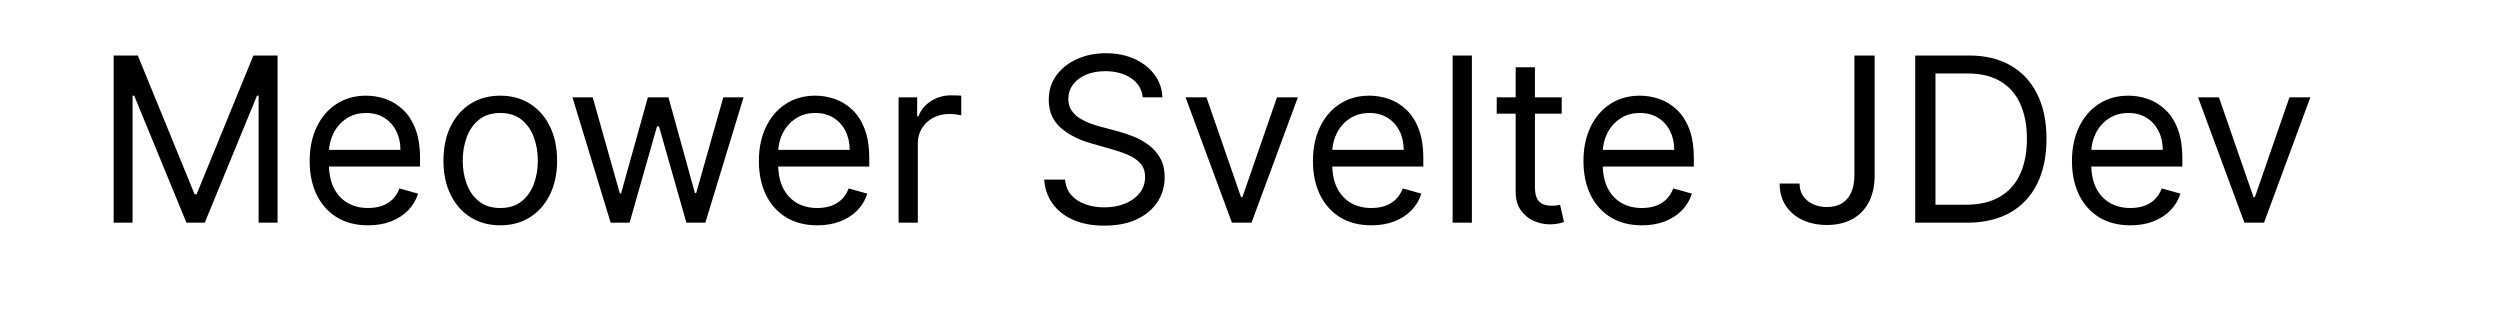
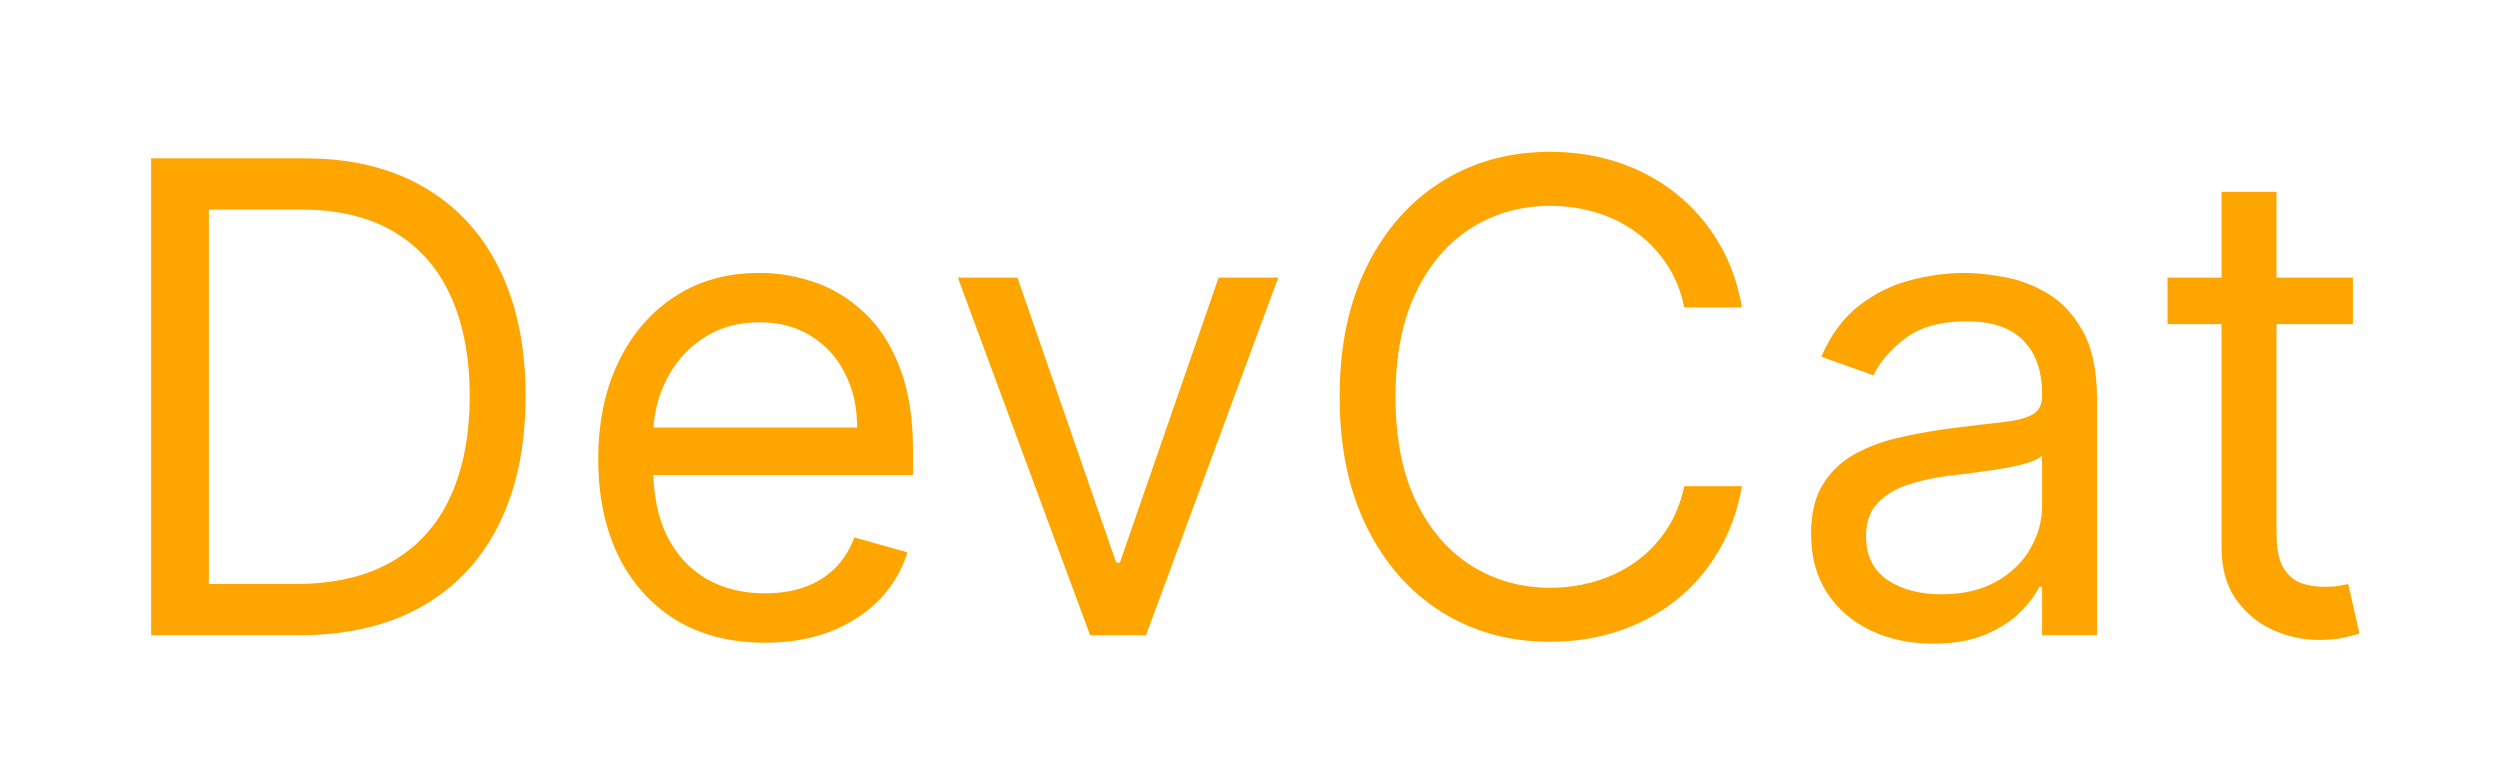
- <svg xmlns="http://www.w3.org/2000/svg" width="348" height="45" viewBox="0 0 348 45" fill="none">
-   <path d="M15.818 7.727H19.182L27.091 27.046H27.364L35.273 7.727H38.636V31H36V13.318H35.773L28.5 31H25.954L18.682 13.318H18.454V31H15.818V7.727ZM51.242 31.364C49.56 31.364 48.109 30.992 46.889 30.25C45.677 29.5 44.742 28.454 44.082 27.114C43.431 25.765 43.105 24.197 43.105 22.409C43.105 20.621 43.431 19.046 44.082 17.682C44.742 16.311 45.658 15.242 46.832 14.477C48.014 13.704 49.393 13.318 50.969 13.318C51.878 13.318 52.776 13.47 53.662 13.773C54.548 14.076 55.355 14.568 56.082 15.25C56.81 15.924 57.389 16.818 57.821 17.932C58.253 19.046 58.469 20.417 58.469 22.046V23.182H45.014V20.864H55.742C55.742 19.879 55.544 19 55.151 18.227C54.764 17.454 54.211 16.845 53.492 16.398C52.779 15.951 51.938 15.727 50.969 15.727C49.901 15.727 48.976 15.992 48.196 16.523C47.423 17.046 46.829 17.727 46.412 18.568C45.995 19.409 45.787 20.311 45.787 21.273V22.818C45.787 24.136 46.014 25.254 46.469 26.171C46.931 27.079 47.571 27.773 48.389 28.25C49.207 28.72 50.158 28.954 51.242 28.954C51.946 28.954 52.582 28.856 53.151 28.659C53.726 28.454 54.222 28.151 54.639 27.75C55.056 27.341 55.378 26.833 55.605 26.227L58.196 26.954C57.923 27.833 57.465 28.606 56.821 29.273C56.177 29.932 55.382 30.447 54.435 30.818C53.488 31.182 52.423 31.364 51.242 31.364ZM69.639 31.364C68.063 31.364 66.681 30.989 65.492 30.239C64.31 29.489 63.385 28.439 62.719 27.091C62.06 25.742 61.73 24.167 61.73 22.364C61.73 20.546 62.06 18.958 62.719 17.602C63.385 16.246 64.31 15.193 65.492 14.443C66.681 13.693 68.063 13.318 69.639 13.318C71.215 13.318 72.594 13.693 73.776 14.443C74.965 15.193 75.889 16.246 76.548 17.602C77.215 18.958 77.548 20.546 77.548 22.364C77.548 24.167 77.215 25.742 76.548 27.091C75.889 28.439 74.965 29.489 73.776 30.239C72.594 30.989 71.215 31.364 69.639 31.364ZM69.639 28.954C70.836 28.954 71.821 28.648 72.594 28.034C73.367 27.421 73.938 26.614 74.31 25.614C74.681 24.614 74.867 23.53 74.867 22.364C74.867 21.197 74.681 20.11 74.31 19.102C73.938 18.095 73.367 17.28 72.594 16.659C71.821 16.038 70.836 15.727 69.639 15.727C68.442 15.727 67.457 16.038 66.685 16.659C65.912 17.28 65.34 18.095 64.969 19.102C64.597 20.11 64.412 21.197 64.412 22.364C64.412 23.53 64.597 24.614 64.969 25.614C65.34 26.614 65.912 27.421 66.685 28.034C67.457 28.648 68.442 28.954 69.639 28.954ZM85.003 31L79.685 13.546H82.503L86.276 26.909H86.457L90.185 13.546H93.048L96.73 26.864H96.912L100.685 13.546H103.503L98.185 31H95.548L91.73 17.591H91.457L87.639 31H85.003ZM113.773 31.364C112.091 31.364 110.64 30.992 109.42 30.25C108.208 29.5 107.273 28.454 106.614 27.114C105.962 25.765 105.636 24.197 105.636 22.409C105.636 20.621 105.962 19.046 106.614 17.682C107.273 16.311 108.189 15.242 109.364 14.477C110.545 13.704 111.924 13.318 113.5 13.318C114.409 13.318 115.307 13.47 116.193 13.773C117.08 14.076 117.886 14.568 118.614 15.25C119.341 15.924 119.92 16.818 120.352 17.932C120.784 19.046 121 20.417 121 22.046V23.182H107.545V20.864H118.273C118.273 19.879 118.076 19 117.682 18.227C117.295 17.454 116.742 16.845 116.023 16.398C115.311 15.951 114.47 15.727 113.5 15.727C112.432 15.727 111.508 15.992 110.727 16.523C109.955 17.046 109.36 17.727 108.943 18.568C108.527 19.409 108.318 20.311 108.318 21.273V22.818C108.318 24.136 108.545 25.254 109 26.171C109.462 27.079 110.102 27.773 110.92 28.25C111.739 28.72 112.689 28.954 113.773 28.954C114.477 28.954 115.114 28.856 115.682 28.659C116.258 28.454 116.754 28.151 117.17 27.75C117.587 27.341 117.909 26.833 118.136 26.227L120.727 26.954C120.455 27.833 119.996 28.606 119.352 29.273C118.708 29.932 117.913 30.447 116.966 30.818C116.019 31.182 114.955 31.364 113.773 31.364ZM125.08 31V13.546H127.67V16.182H127.852C128.17 15.318 128.746 14.617 129.58 14.079C130.413 13.542 131.352 13.273 132.398 13.273C132.595 13.273 132.841 13.277 133.136 13.284C133.432 13.292 133.655 13.303 133.807 13.318V16.046C133.716 16.023 133.508 15.989 133.182 15.943C132.864 15.89 132.527 15.864 132.17 15.864C131.322 15.864 130.564 16.042 129.898 16.398C129.239 16.746 128.716 17.231 128.33 17.852C127.951 18.466 127.761 19.167 127.761 19.954V31H125.08ZM159.077 13.546C158.94 12.394 158.387 11.5 157.418 10.864C156.448 10.227 155.259 9.909 153.849 9.909C152.819 9.909 151.918 10.076 151.145 10.409C150.38 10.742 149.781 11.201 149.349 11.784C148.925 12.367 148.713 13.03 148.713 13.773C148.713 14.394 148.861 14.928 149.156 15.375C149.459 15.814 149.846 16.182 150.315 16.477C150.785 16.765 151.277 17.004 151.793 17.193C152.308 17.375 152.781 17.523 153.213 17.636L155.577 18.273C156.183 18.432 156.857 18.651 157.599 18.932C158.349 19.212 159.065 19.595 159.747 20.079C160.437 20.557 161.005 21.171 161.452 21.921C161.899 22.671 162.122 23.591 162.122 24.682C162.122 25.939 161.793 27.076 161.134 28.091C160.482 29.106 159.527 29.913 158.27 30.511C157.02 31.11 155.501 31.409 153.713 31.409C152.046 31.409 150.603 31.14 149.384 30.602C148.171 30.064 147.217 29.314 146.52 28.352C145.83 27.39 145.44 26.273 145.349 25H148.259C148.334 25.879 148.63 26.606 149.145 27.182C149.668 27.75 150.327 28.174 151.122 28.454C151.925 28.727 152.789 28.864 153.713 28.864C154.789 28.864 155.755 28.689 156.611 28.341C157.467 27.985 158.145 27.492 158.645 26.864C159.145 26.227 159.395 25.485 159.395 24.636C159.395 23.864 159.179 23.235 158.747 22.75C158.315 22.265 157.747 21.871 157.043 21.568C156.338 21.265 155.577 21 154.759 20.773L151.895 19.954C150.077 19.432 148.637 18.686 147.577 17.716C146.516 16.746 145.986 15.477 145.986 13.909C145.986 12.606 146.338 11.47 147.043 10.5C147.755 9.523 148.709 8.765 149.906 8.227C151.111 7.682 152.455 7.409 153.94 7.409C155.44 7.409 156.774 7.678 157.94 8.216C159.107 8.746 160.031 9.473 160.713 10.398C161.402 11.322 161.766 12.371 161.804 13.546H159.077ZM180.665 13.546L174.21 31H171.483L165.028 13.546H167.938L172.756 27.454H172.938L177.756 13.546H180.665ZM190.898 31.364C189.216 31.364 187.765 30.992 186.545 30.25C185.333 29.5 184.398 28.454 183.739 27.114C183.087 25.765 182.761 24.197 182.761 22.409C182.761 20.621 183.087 19.046 183.739 17.682C184.398 16.311 185.314 15.242 186.489 14.477C187.67 13.704 189.049 13.318 190.625 13.318C191.534 13.318 192.432 13.47 193.318 13.773C194.205 14.076 195.011 14.568 195.739 15.25C196.466 15.924 197.045 16.818 197.477 17.932C197.909 19.046 198.125 20.417 198.125 22.046V23.182H184.67V20.864H195.398C195.398 19.879 195.201 19 194.807 18.227C194.42 17.454 193.867 16.845 193.148 16.398C192.436 15.951 191.595 15.727 190.625 15.727C189.557 15.727 188.633 15.992 187.852 16.523C187.08 17.046 186.485 17.727 186.068 18.568C185.652 19.409 185.443 20.311 185.443 21.273V22.818C185.443 24.136 185.67 25.254 186.125 26.171C186.587 27.079 187.227 27.773 188.045 28.25C188.864 28.72 189.814 28.954 190.898 28.954C191.602 28.954 192.239 28.856 192.807 28.659C193.383 28.454 193.879 28.151 194.295 27.75C194.712 27.341 195.034 26.833 195.261 26.227L197.852 26.954C197.58 27.833 197.121 28.606 196.477 29.273C195.833 29.932 195.038 30.447 194.091 30.818C193.144 31.182 192.08 31.364 190.898 31.364ZM204.886 7.727V31H202.205V7.727H204.886ZM217.389 13.546V15.818H208.344V13.546H217.389ZM210.98 9.364H213.662V26C213.662 26.758 213.772 27.326 213.991 27.704C214.219 28.076 214.507 28.326 214.855 28.454C215.211 28.576 215.586 28.636 215.98 28.636C216.276 28.636 216.518 28.621 216.707 28.591C216.897 28.553 217.048 28.523 217.162 28.5L217.707 30.909C217.526 30.977 217.272 31.046 216.946 31.114C216.62 31.189 216.207 31.227 215.707 31.227C214.95 31.227 214.207 31.064 213.48 30.739C212.76 30.413 212.162 29.917 211.685 29.25C211.215 28.583 210.98 27.742 210.98 26.727V9.364ZM228.554 31.364C226.872 31.364 225.421 30.992 224.202 30.25C222.99 29.5 222.054 28.454 221.395 27.114C220.743 25.765 220.418 24.197 220.418 22.409C220.418 20.621 220.743 19.046 221.395 17.682C222.054 16.311 222.971 15.242 224.145 14.477C225.327 13.704 226.705 13.318 228.281 13.318C229.19 13.318 230.088 13.47 230.974 13.773C231.861 14.076 232.668 14.568 233.395 15.25C234.122 15.924 234.702 16.818 235.134 17.932C235.565 19.046 235.781 20.417 235.781 22.046V23.182H222.327V20.864H233.054C233.054 19.879 232.857 19 232.463 18.227C232.077 17.454 231.524 16.845 230.804 16.398C230.092 15.951 229.251 15.727 228.281 15.727C227.213 15.727 226.289 15.992 225.509 16.523C224.736 17.046 224.141 17.727 223.724 18.568C223.308 19.409 223.099 20.311 223.099 21.273V22.818C223.099 24.136 223.327 25.254 223.781 26.171C224.243 27.079 224.884 27.773 225.702 28.25C226.52 28.72 227.471 28.954 228.554 28.954C229.259 28.954 229.895 28.856 230.463 28.659C231.039 28.454 231.535 28.151 231.952 27.75C232.368 27.341 232.69 26.833 232.918 26.227L235.509 26.954C235.236 27.833 234.777 28.606 234.134 29.273C233.49 29.932 232.694 30.447 231.747 30.818C230.8 31.182 229.736 31.364 228.554 31.364ZM258.134 7.727H260.952V24.364C260.952 25.849 260.679 27.11 260.134 28.148C259.588 29.186 258.819 29.974 257.827 30.511C256.834 31.049 255.664 31.318 254.315 31.318C253.043 31.318 251.91 31.087 250.918 30.625C249.925 30.155 249.145 29.489 248.577 28.625C248.009 27.761 247.724 26.735 247.724 25.546H250.497C250.497 26.204 250.66 26.78 250.986 27.273C251.319 27.758 251.774 28.136 252.349 28.409C252.925 28.682 253.58 28.818 254.315 28.818C255.126 28.818 255.815 28.648 256.384 28.307C256.952 27.966 257.384 27.466 257.679 26.807C257.982 26.14 258.134 25.326 258.134 24.364V7.727ZM273.781 31H266.599V7.727H274.099C276.357 7.727 278.289 8.193 279.895 9.125C281.501 10.049 282.732 11.379 283.588 13.114C284.444 14.841 284.872 16.909 284.872 19.318C284.872 21.742 284.44 23.829 283.577 25.579C282.713 27.322 281.455 28.663 279.804 29.602C278.152 30.534 276.145 31 273.781 31ZM269.418 28.5H273.599C275.524 28.5 277.118 28.129 278.384 27.386C279.649 26.644 280.592 25.587 281.213 24.216C281.834 22.845 282.145 21.212 282.145 19.318C282.145 17.439 281.838 15.822 281.224 14.466C280.611 13.102 279.694 12.057 278.474 11.329C277.255 10.595 275.736 10.227 273.918 10.227H269.418V28.5ZM296.554 31.364C294.872 31.364 293.421 30.992 292.202 30.25C290.99 29.5 290.054 28.454 289.395 27.114C288.743 25.765 288.418 24.197 288.418 22.409C288.418 20.621 288.743 19.046 289.395 17.682C290.054 16.311 290.971 15.242 292.145 14.477C293.327 13.704 294.705 13.318 296.281 13.318C297.19 13.318 298.088 13.47 298.974 13.773C299.861 14.076 300.668 14.568 301.395 15.25C302.122 15.924 302.702 16.818 303.134 17.932C303.565 19.046 303.781 20.417 303.781 22.046V23.182H290.327V20.864H301.054C301.054 19.879 300.857 19 300.463 18.227C300.077 17.454 299.524 16.845 298.804 16.398C298.092 15.951 297.251 15.727 296.281 15.727C295.213 15.727 294.289 15.992 293.509 16.523C292.736 17.046 292.141 17.727 291.724 18.568C291.308 19.409 291.099 20.311 291.099 21.273V22.818C291.099 24.136 291.327 25.254 291.781 26.171C292.243 27.079 292.884 27.773 293.702 28.25C294.52 28.72 295.471 28.954 296.554 28.954C297.259 28.954 297.895 28.856 298.463 28.659C299.039 28.454 299.535 28.151 299.952 27.75C300.368 27.341 300.69 26.833 300.918 26.227L303.509 26.954C303.236 27.833 302.777 28.606 302.134 29.273C301.49 29.932 300.694 30.447 299.747 30.818C298.8 31.182 297.736 31.364 296.554 31.364ZM321.602 13.546L315.148 31H312.42L305.966 13.546H308.875L313.693 27.454H313.875L318.693 13.546H321.602Z" fill="black" />
+ <svg xmlns="http://www.w3.org/2000/svg" width="122" height="38" viewBox="0 0 122 38" fill="none">
+   <path d="M14.557 31H7.376V7.727H14.876C17.133 7.727 19.065 8.193 20.671 9.125C22.277 10.049 23.508 11.379 24.364 13.114C25.22 14.841 25.648 16.909 25.648 19.318C25.648 21.742 25.217 23.829 24.353 25.579C23.489 27.322 22.232 28.663 20.58 29.602C18.929 30.534 16.921 31 14.557 31ZM10.194 28.5H14.376C16.3 28.5 17.895 28.129 19.16 27.386C20.425 26.644 21.368 25.587 21.989 24.216C22.61 22.845 22.921 21.212 22.921 19.318C22.921 17.439 22.614 15.822 22.001 14.466C21.387 13.102 20.47 12.057 19.251 11.329C18.031 10.595 16.512 10.227 14.694 10.227H10.194V28.5ZM37.33 31.364C35.648 31.364 34.198 30.992 32.978 30.25C31.766 29.5 30.83 28.454 30.171 27.114C29.52 25.765 29.194 24.197 29.194 22.409C29.194 20.621 29.52 19.046 30.171 17.682C30.83 16.311 31.747 15.242 32.921 14.477C34.103 13.704 35.482 13.318 37.057 13.318C37.967 13.318 38.864 13.47 39.751 13.773C40.637 14.076 41.444 14.568 42.171 15.25C42.898 15.924 43.478 16.818 43.91 17.932C44.342 19.046 44.557 20.417 44.557 22.046V23.182H31.103V20.864H41.83C41.83 19.879 41.633 19 41.239 18.227C40.853 17.454 40.3 16.845 39.58 16.398C38.868 15.951 38.027 15.727 37.057 15.727C35.989 15.727 35.065 15.992 34.285 16.523C33.512 17.046 32.917 17.727 32.501 18.568C32.084 19.409 31.876 20.311 31.876 21.273V22.818C31.876 24.136 32.103 25.254 32.557 26.171C33.02 27.079 33.66 27.773 34.478 28.25C35.296 28.72 36.247 28.954 37.33 28.954C38.035 28.954 38.671 28.856 39.239 28.659C39.815 28.454 40.311 28.151 40.728 27.75C41.145 27.341 41.467 26.833 41.694 26.227L44.285 26.954C44.012 27.833 43.554 28.606 42.91 29.273C42.266 29.932 41.47 30.447 40.523 30.818C39.576 31.182 38.512 31.364 37.33 31.364ZM62.379 13.546L55.924 31H53.197L46.742 13.546H49.651L54.469 27.454H54.651L59.469 13.546H62.379ZM85.009 15H82.191C82.024 14.189 81.733 13.477 81.316 12.864C80.907 12.25 80.407 11.735 79.816 11.318C79.233 10.894 78.585 10.576 77.873 10.364C77.161 10.152 76.418 10.046 75.645 10.046C74.236 10.046 72.96 10.402 71.816 11.114C70.68 11.826 69.774 12.875 69.1 14.261C68.433 15.648 68.1 17.349 68.1 19.364C68.1 21.379 68.433 23.079 69.1 24.466C69.774 25.852 70.68 26.901 71.816 27.614C72.96 28.326 74.236 28.682 75.645 28.682C76.418 28.682 77.161 28.576 77.873 28.364C78.585 28.151 79.233 27.837 79.816 27.421C80.407 26.996 80.907 26.477 81.316 25.864C81.733 25.242 82.024 24.53 82.191 23.727H85.009C84.797 24.917 84.411 25.981 83.85 26.921C83.29 27.86 82.593 28.659 81.759 29.318C80.926 29.97 79.99 30.466 78.952 30.807C77.922 31.148 76.82 31.318 75.645 31.318C73.661 31.318 71.895 30.833 70.35 29.864C68.805 28.894 67.589 27.515 66.702 25.727C65.816 23.939 65.373 21.818 65.373 19.364C65.373 16.909 65.816 14.788 66.702 13C67.589 11.212 68.805 9.833 70.35 8.864C71.895 7.894 73.661 7.409 75.645 7.409C76.82 7.409 77.922 7.58 78.952 7.92C79.99 8.261 80.926 8.761 81.759 9.42C82.593 10.072 83.29 10.867 83.85 11.807C84.411 12.739 84.797 13.803 85.009 15ZM94.336 31.409C93.23 31.409 92.226 31.201 91.325 30.784C90.423 30.36 89.707 29.75 89.177 28.954C88.647 28.151 88.381 27.182 88.381 26.046C88.381 25.046 88.578 24.235 88.972 23.614C89.366 22.985 89.893 22.492 90.552 22.136C91.211 21.78 91.938 21.515 92.734 21.341C93.537 21.159 94.343 21.015 95.154 20.909C96.215 20.773 97.075 20.671 97.734 20.602C98.4 20.526 98.885 20.401 99.188 20.227C99.499 20.053 99.654 19.75 99.654 19.318V19.227C99.654 18.106 99.347 17.235 98.734 16.614C98.127 15.992 97.207 15.682 95.972 15.682C94.692 15.682 93.688 15.962 92.961 16.523C92.234 17.083 91.722 17.682 91.427 18.318L88.881 17.409C89.336 16.349 89.942 15.523 90.7 14.932C91.465 14.333 92.298 13.917 93.2 13.682C94.109 13.439 95.002 13.318 95.881 13.318C96.442 13.318 97.086 13.386 97.813 13.523C98.548 13.652 99.256 13.921 99.938 14.329C100.628 14.739 101.2 15.356 101.654 16.182C102.109 17.008 102.336 18.114 102.336 19.5V31H99.654V28.636H99.518C99.336 29.015 99.033 29.421 98.609 29.852C98.184 30.284 97.62 30.651 96.915 30.954C96.211 31.258 95.351 31.409 94.336 31.409ZM94.745 29C95.806 29 96.7 28.792 97.427 28.375C98.162 27.958 98.715 27.421 99.086 26.761C99.465 26.102 99.654 25.409 99.654 24.682V22.227C99.54 22.364 99.29 22.489 98.904 22.602C98.525 22.708 98.086 22.803 97.586 22.886C97.093 22.962 96.612 23.03 96.143 23.091C95.681 23.144 95.306 23.189 95.018 23.227C94.321 23.318 93.669 23.466 93.063 23.671C92.465 23.867 91.98 24.167 91.609 24.568C91.245 24.962 91.063 25.5 91.063 26.182C91.063 27.114 91.408 27.818 92.097 28.296C92.794 28.765 93.677 29 94.745 29ZM114.822 13.546V15.818H105.776V13.546H114.822ZM108.413 9.364H111.094V26C111.094 26.758 111.204 27.326 111.424 27.704C111.651 28.076 111.939 28.326 112.288 28.454C112.644 28.576 113.019 28.636 113.413 28.636C113.708 28.636 113.95 28.621 114.14 28.591C114.329 28.553 114.481 28.523 114.594 28.5L115.14 30.909C114.958 30.977 114.704 31.046 114.378 31.114C114.053 31.189 113.64 31.227 113.14 31.227C112.382 31.227 111.64 31.064 110.913 30.739C110.193 30.413 109.594 29.917 109.117 29.25C108.647 28.583 108.413 27.742 108.413 26.727V9.364Z" fill="#FFA500" />
</svg>
